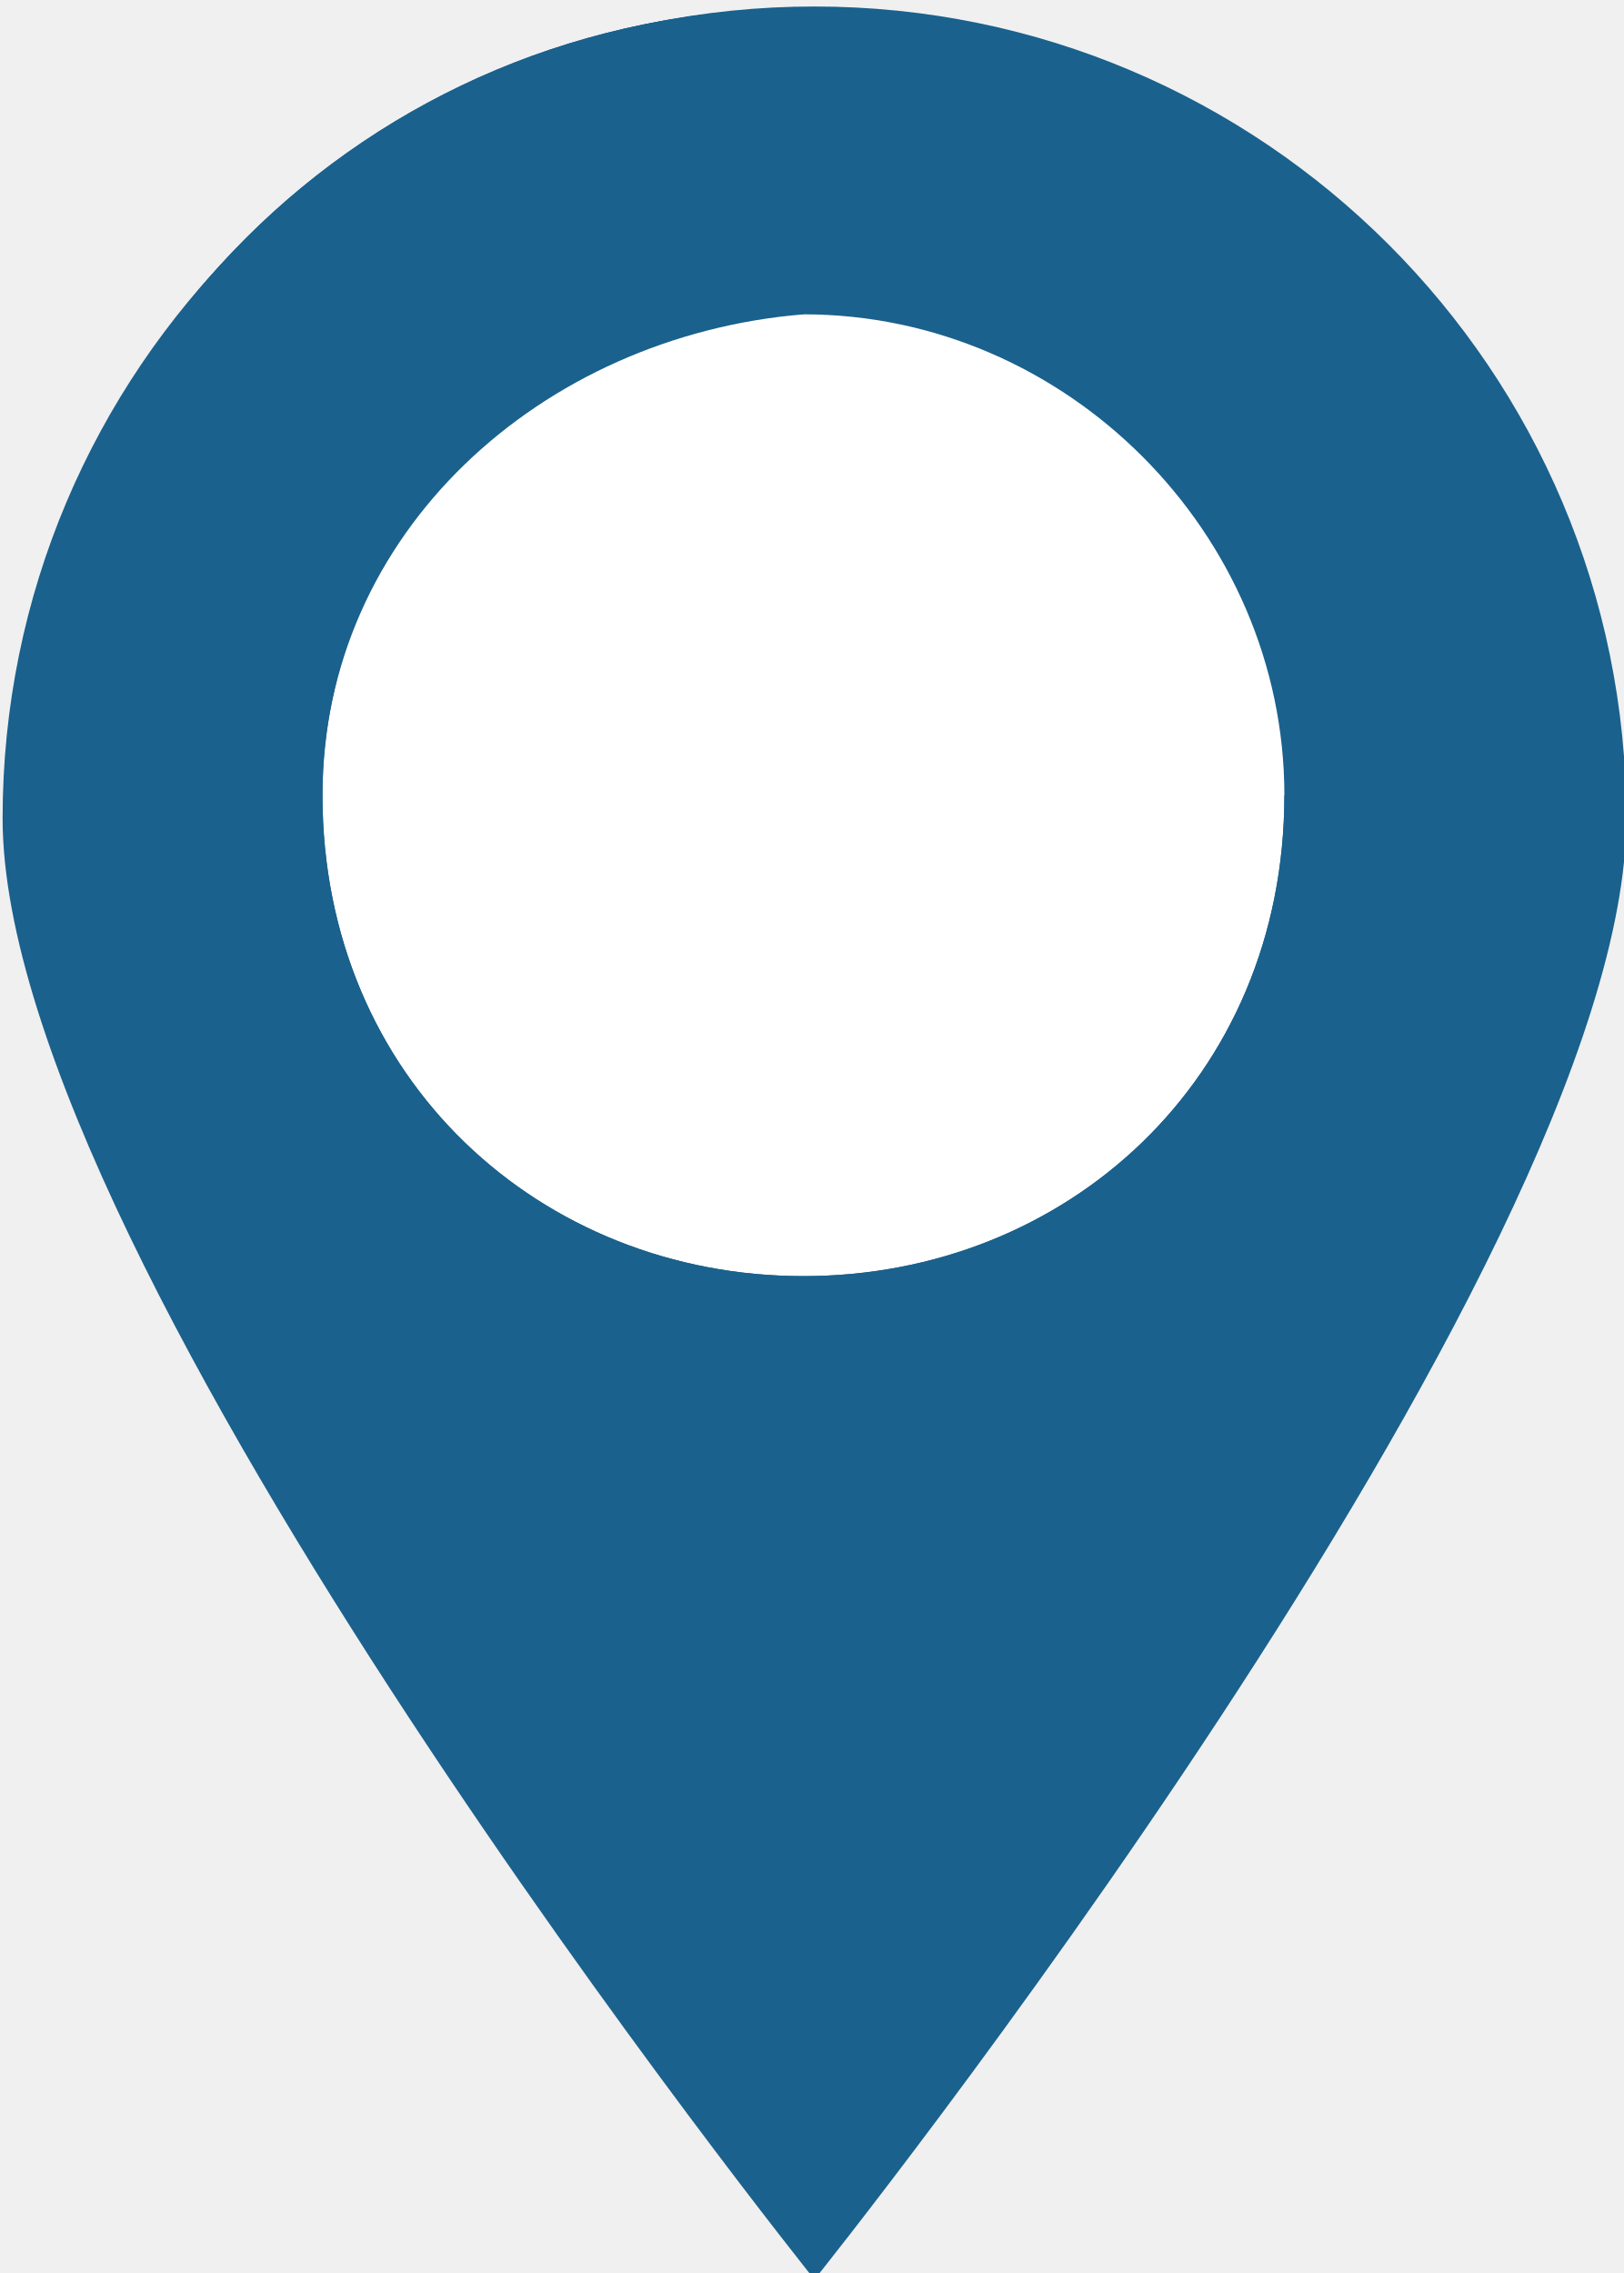
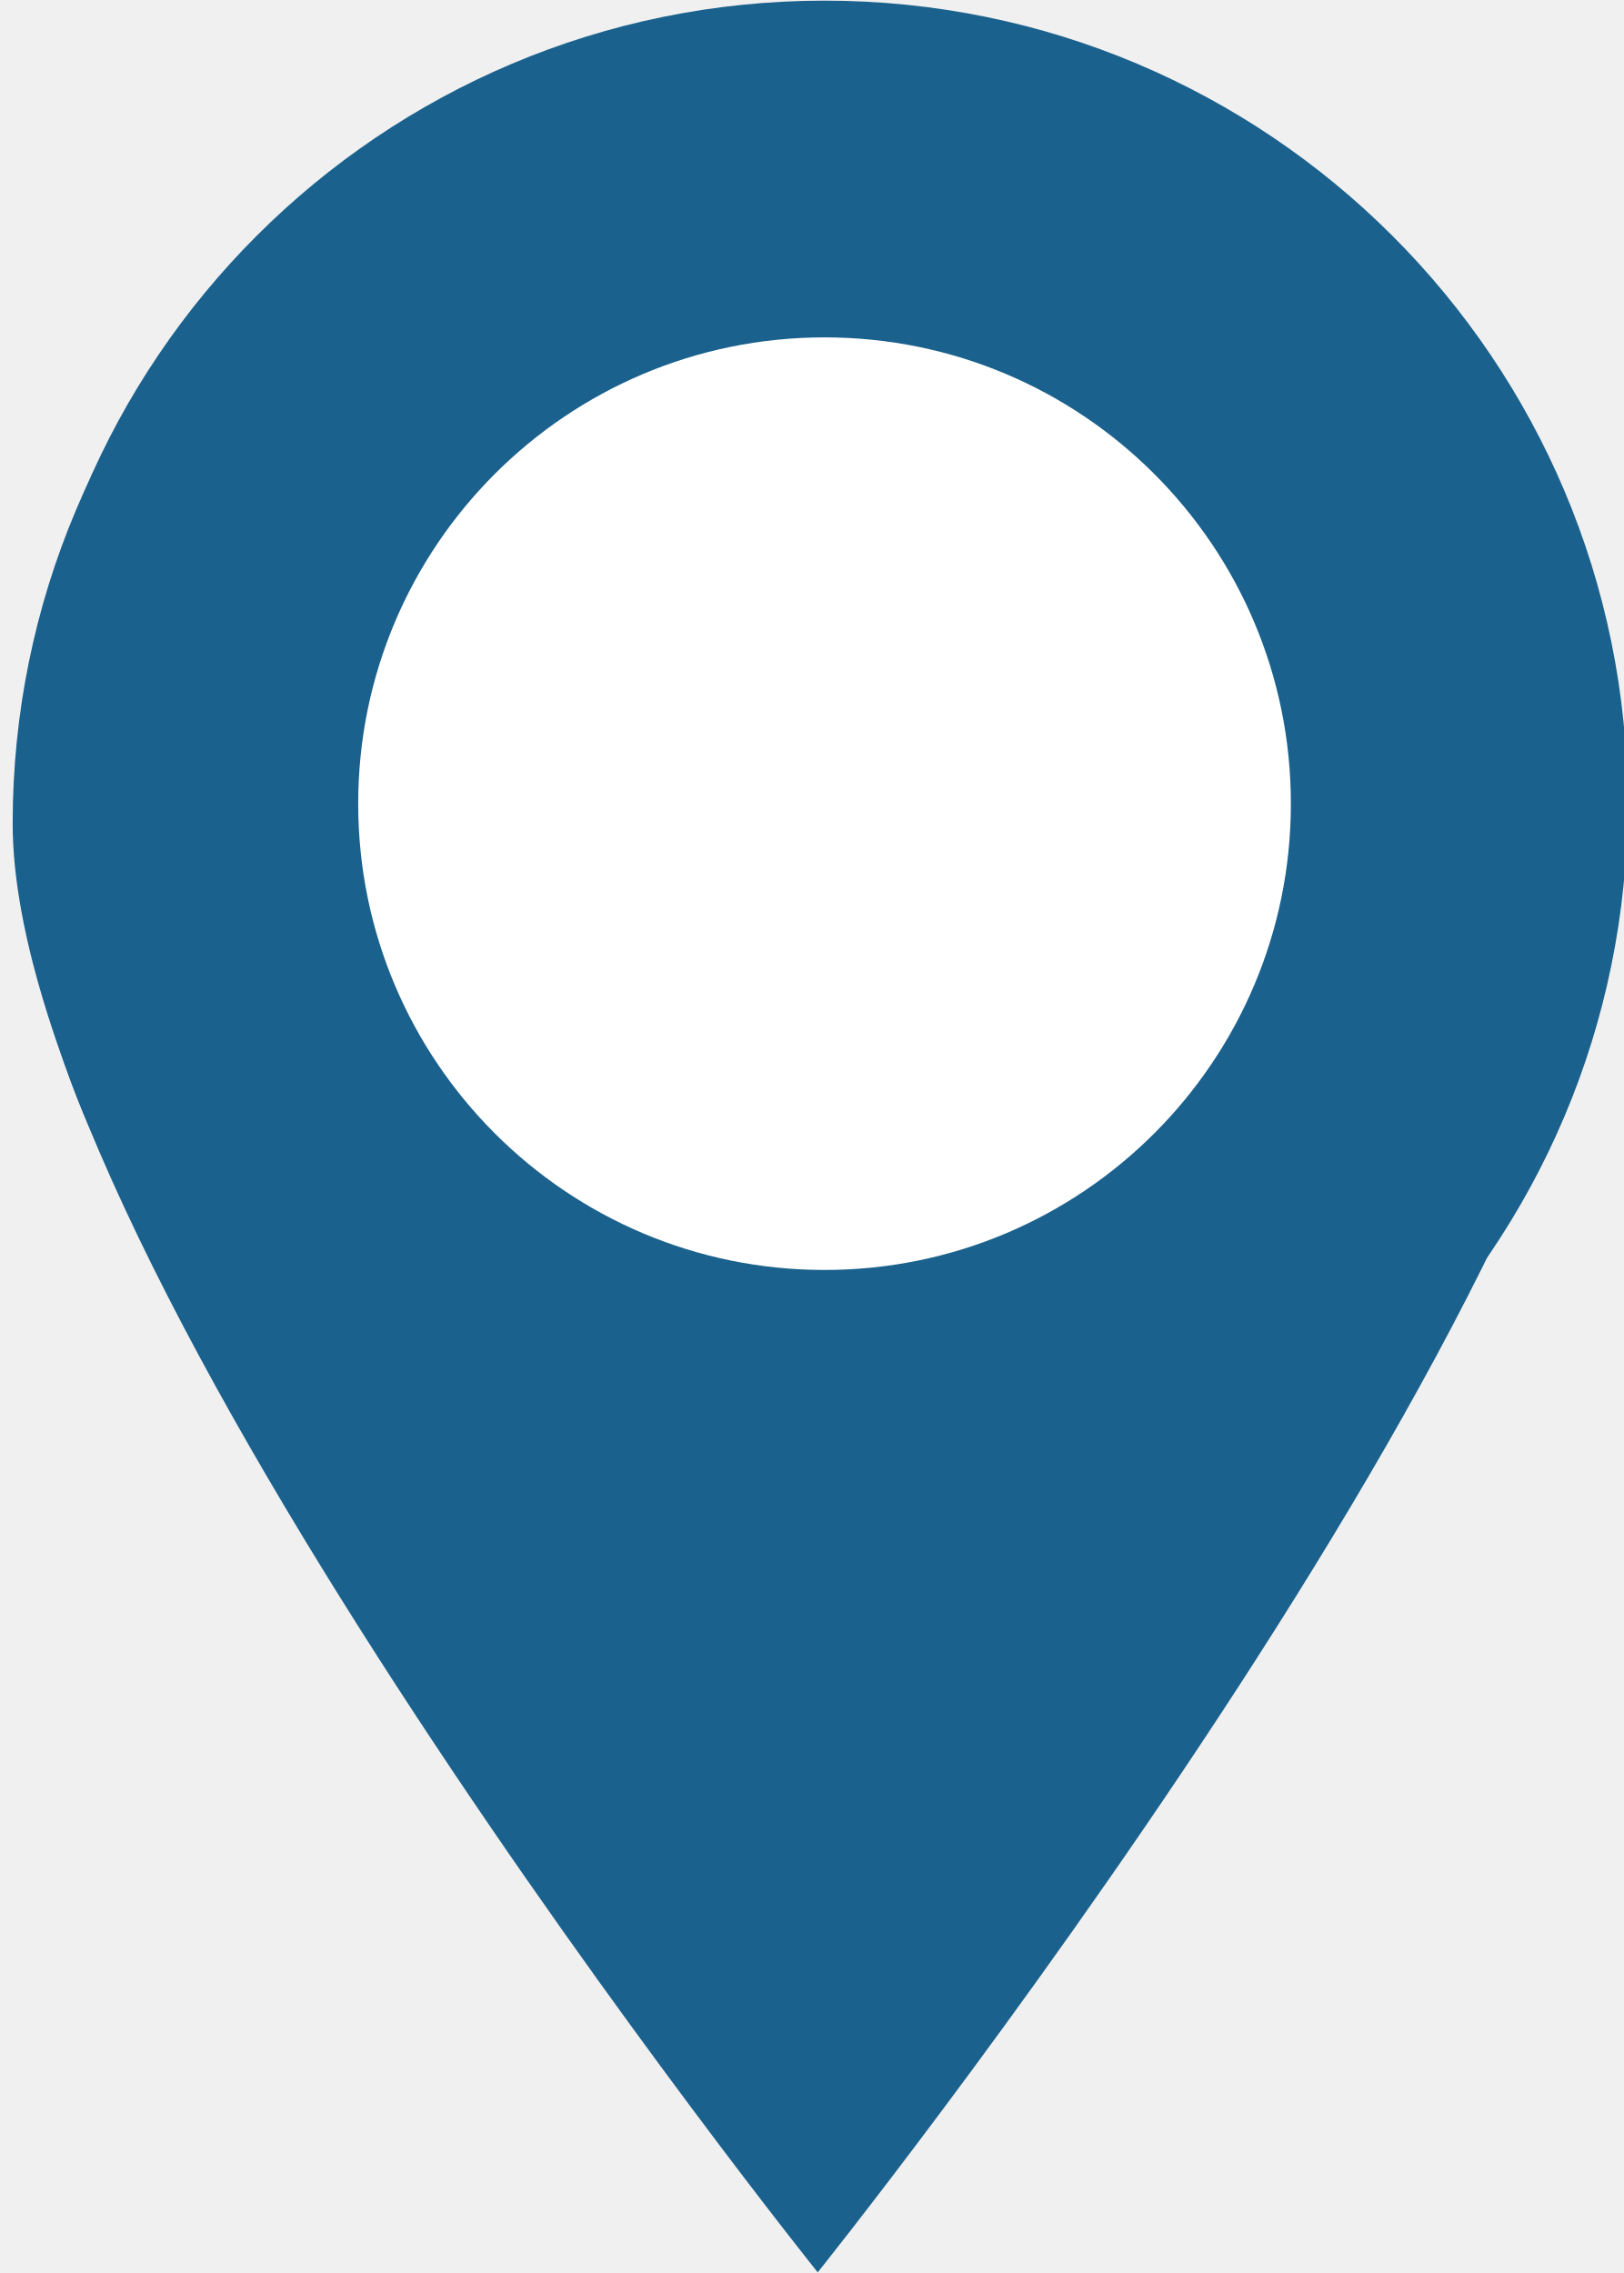
<svg xmlns="http://www.w3.org/2000/svg" version="1.1" id="Layer_1" x="0px" y="0px" width="50px" height="70px" viewBox="0 0 50 70" enable-background="new 0 0 50 70" xml:space="preserve">
  <g>
-     <circle fill="#FFFFFF" cx="24.71" cy="25.82" r="18.35" />
+     <circle fill="#FFFFFF" cx="25.47" cy="24.9" r="15.21" />
    <g>
-       <path fill="#1A618D" d="M25.08,0.2c-13.81,0-25,11.19-25,25c0,13.81,25,45,25,45s25-31.19,25-45C50.08,11.4,38.88,0.2,25.08,0.2z     M24.93,43.49c-9.6,0-17.39-7.79-17.39-17.4c0-9.6,7.79-17.39,17.39-17.39c9.61,0,17.4,7.79,17.4,17.39    C42.33,35.71,34.54,43.49,24.93,43.49z" />
+       <path fill="#1A618D" d="M25.18,0.57c-13.69,0-24.79,11.1-24.79,24.79c0,13.69,24.79,44.62,24.79,44.62s24.79-30.93,24.79-44.62    C49.97,11.67,38.87,0.57,25.18,0.57z M25.03,43.5c-9.52,0-17.25-7.72-17.25-17.26C7.79,16.72,15.51,9,25.03,9    c9.53,0,17.26,7.72,17.26,17.24C42.29,35.78,34.57,43.5,25.03,43.5z" />
    </g>
-     <g>
-       <path fill="#1A618D" d="M24.74,0.26c-13.46,0-24.23,10.77-24.23,24.23c0,14.14,10.77,24.91,24.23,24.91    c14.14,0,24.91-10.77,24.91-24.91C49.65,11.03,38.88,0.26,24.74,0.26L24.74,0.26z M24.74,39.3c-8.08,0-14.81-6.06-14.81-14.81    c0-8.08,6.73-14.81,14.81-14.81s14.81,6.73,14.81,14.81C39.55,33.24,32.82,39.3,24.74,39.3L24.74,39.3z" />
-     </g>
-     <path fill="#1A618D" d="M39.55,24.49c0,8.75-6.73,14.81-14.81,14.81S9.93,33.24,9.93,24.49c0-8.08,6.73-14.14,14.81-14.81   c0-9.42,0-9.42,0-9.42c-13.46,0-24.23,10.77-24.23,24.23c0,14.14,10.77,24.91,24.23,24.91c14.14,0,24.91-10.77,24.91-24.91H39.55z" />
+     <path fill="#1A618D" d="M25.39,0.02c-13.66,0-24.73,11.07-24.73,24.73c0,13.66,11.07,24.73,24.73,24.73   c13.66,0,24.73-11.07,24.73-24.73C50.12,11.09,39.05,0.02,25.39,0.02z M25.39,39.11c-7.93,0-14.36-6.43-14.36-14.36   c0-7.93,6.43-14.36,14.36-14.36c7.93,0,14.36,6.43,14.36,14.36C39.75,32.68,33.32,39.11,25.39,39.11z" />
  </g>
</svg>
